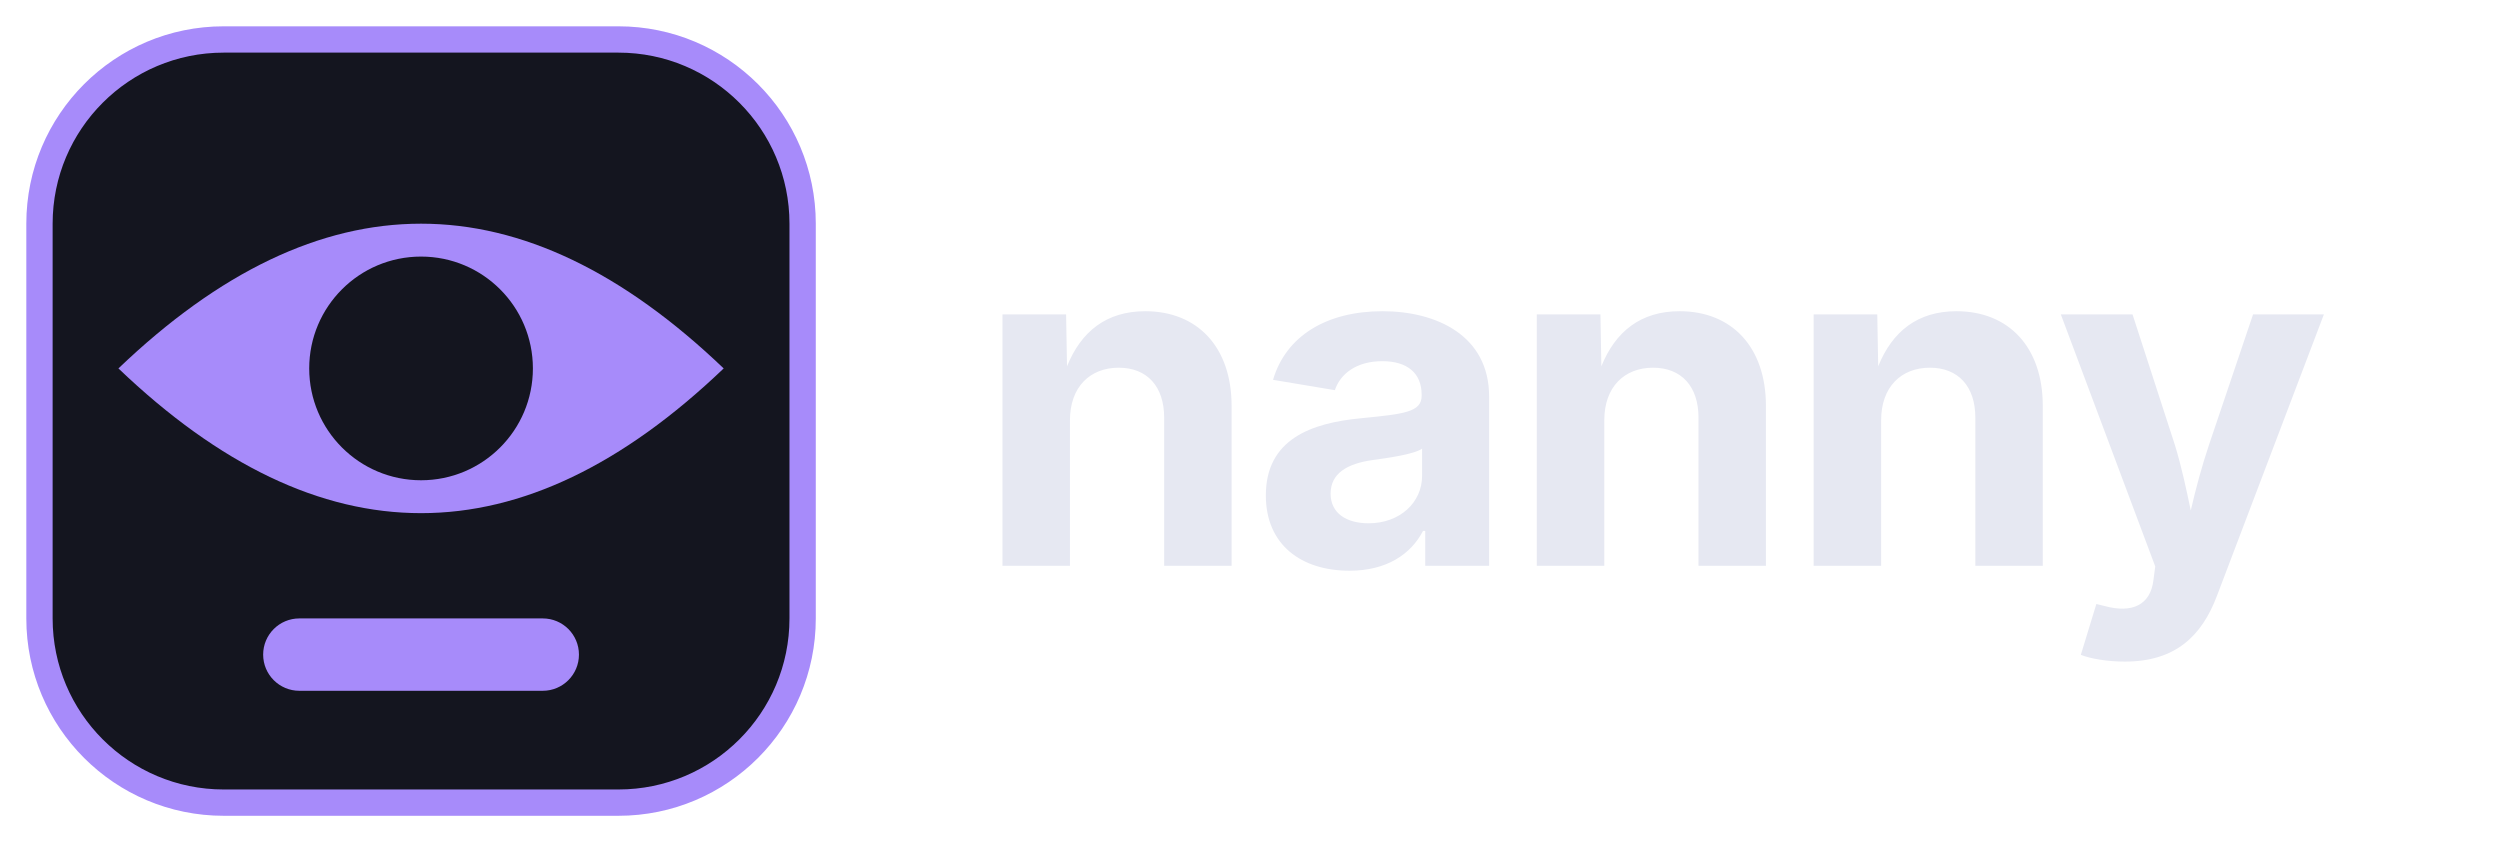
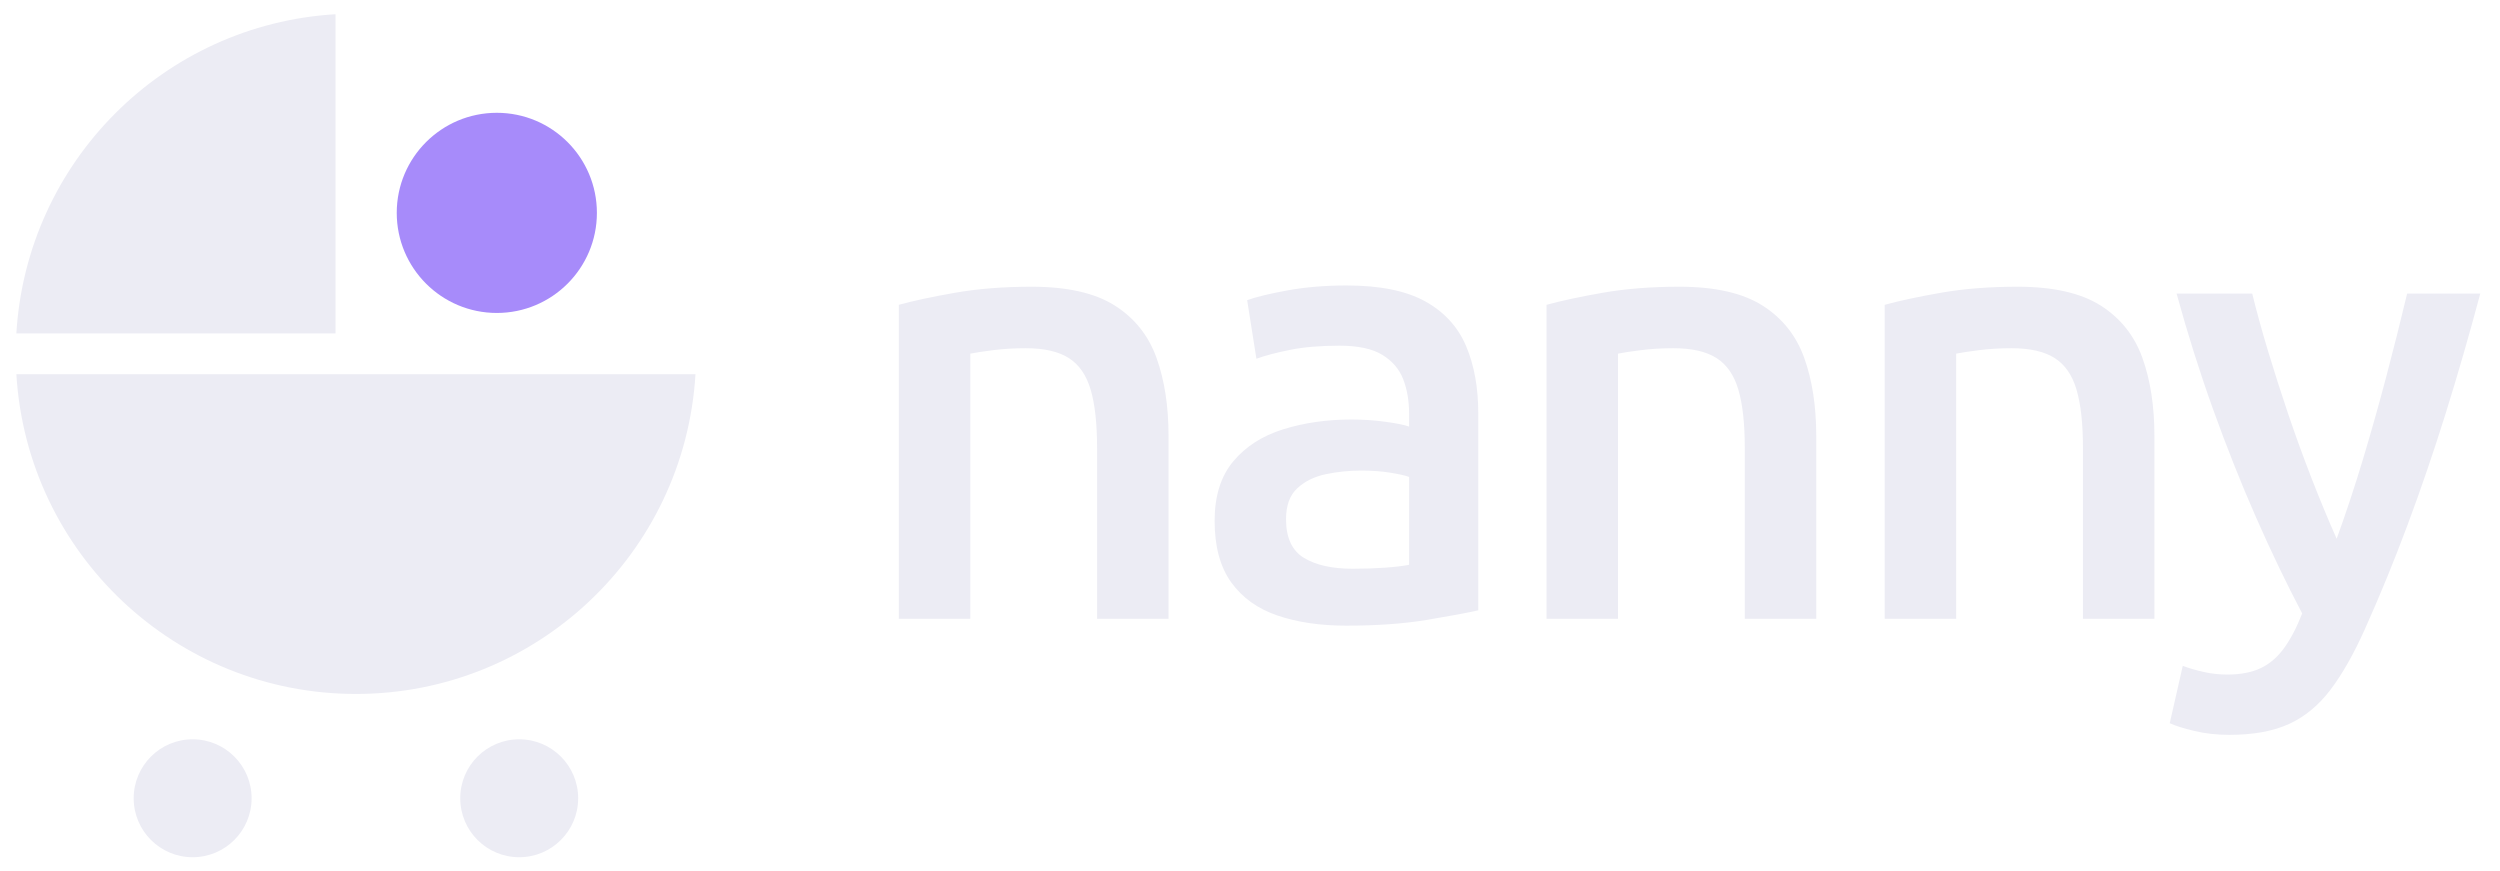
- <svg xmlns="http://www.w3.org/2000/svg" viewBox="0 0 760 256" width="760" height="256" role="img" aria-label="nanny">
-   <rect x="12" y="12" width="232" height="232" rx="56" fill="#14151f" stroke="#a78bfa" stroke-width="8" />
-   <path d="M36 112Q128 24 220 112Q128 200 36 112Z" fill="#a78bfa" />
-   <circle cx="128" cy="112" r="34" fill="#14151f" />
-   <rect x="80" y="188" width="96" height="22" rx="11" fill="#a78bfa" />
-   <text x="296" y="172" font-family="Inter,'Segoe UI',Helvetica,Arial,sans-serif" font-size="140" font-weight="700" letter-spacing="-3" fill="#e6e8f2">nanny</text>
+ <svg xmlns="http://www.w3.org/2000/svg" viewBox="100.0 66.0 1100.5 384.0" width="600" height="209" role="img" aria-label="nanny">
+   <g>
+     <path d="M106.27 213.0 H247.0 V72.27 A150 150 0 0 0 106.27 213.0 Z" fill="#ececf4" />
+     <path d="M106.27 231.0 A150 150 0 0 0 405.73 231.0 Z" fill="#ececf4" />
+     <circle cx="318.13" cy="159.87" r="44.13" fill="#a78bfa" />
+     <circle cx="184" cy="418" r="26" fill="#ececf4" />
+     <circle cx="328" cy="418" r="26" fill="#ececf4" />
+   </g>
+   <path d="M495.4 338.87V200.41Q504.94 197.77 520.15 195.1Q535.35 192.43 553.98 192.43Q577.55 192.43 590.64 200.74Q603.73 209.05 609.03 223.81Q614.33 238.57 614.33 258.22V338.87H582.82V263.54Q582.82 247.44 579.99 237.83Q577.16 228.21 570.34 223.88Q563.53 219.55 551.38 219.55Q543.68 219.55 536.97 220.41Q530.25 221.26 526.91 221.94V338.87Z M692.64 341.89Q675.49 341.89 662.38 337.42Q649.27 332.96 641.96 322.78Q634.65 312.6 634.65 295.66Q634.65 279.27 642.86 269.45Q651.06 259.63 664.87 255.31Q678.69 250.99 694.97 250.99Q702.81 250.99 710.06 252Q717.32 253 720.4 254.1V248.22Q720.4 240.07 717.85 233.34Q715.29 226.61 708.67 222.52Q702.05 218.43 689.71 218.43Q677.12 218.43 667.97 220.26Q658.83 222.09 653.07 224.2L649 198.36Q655.12 196.16 666.97 194.02Q678.83 191.88 692.85 191.88Q714.85 191.88 727.5 198.89Q740.15 205.9 745.53 218.58Q750.9 231.26 750.9 248.11V335.13Q743.51 336.8 728.24 339.35Q712.97 341.89 692.64 341.89ZM695.51 316.79Q703.2 316.79 709.71 316.33Q716.22 315.86 720.4 315.06V276.29Q717.8 275.36 712.1 274.43Q706.4 273.5 699.36 273.5Q691.16 273.5 683.58 275.12Q675.99 276.75 671.07 281.34Q666.14 285.92 666.14 294.94Q666.14 307.22 674.06 312.01Q681.97 316.79 695.51 316.79Z M781.01 338.87V200.41Q790.55 197.77 805.75 195.1Q820.96 192.43 839.59 192.43Q863.15 192.43 876.25 200.74Q889.34 209.05 894.64 223.81Q899.94 238.57 899.94 258.22V338.87H868.43V263.54Q868.43 247.44 865.6 237.83Q862.77 228.21 855.95 223.88Q849.14 219.55 836.99 219.55Q829.29 219.55 822.57 220.41Q815.85 221.26 812.52 221.94V338.87Z M930.13 338.87V200.41Q939.67 197.77 954.87 195.1Q970.08 192.43 988.71 192.43Q1012.27 192.43 1025.37 200.74Q1038.46 209.05 1043.76 223.81Q1049.06 238.57 1049.06 258.22V338.87H1017.55V263.54Q1017.55 247.44 1014.72 237.83Q1011.89 228.21 1005.07 223.88Q998.26 219.55 986.11 219.55Q978.41 219.55 971.69 220.41Q964.97 221.26 961.64 221.94V338.87Z M1082.14 390.04Q1073.8 390.04 1066.66 388.32Q1059.51 386.6 1055.82 384.91L1061.56 359.61Q1065.72 361.17 1070.78 362.31Q1075.85 363.45 1081.22 363.45Q1089.9 363.45 1095.86 360.65Q1101.82 357.85 1106.2 351.82Q1110.59 345.79 1114.22 336.51Q1103.74 316.59 1093.84 294.06Q1083.93 271.52 1075 246.68Q1066.06 221.84 1058.84 195.47H1092.19Q1095.06 207.19 1099.15 220.76Q1103.24 234.34 1108.05 248.56Q1112.87 262.79 1118.33 276.84Q1123.8 290.89 1129.42 303.57Q1135.63 286.45 1141.03 268.5Q1146.42 250.54 1151.29 232.11Q1156.16 213.68 1160.49 195.47H1192.74Q1185.52 222.56 1177.51 248.22Q1169.49 273.89 1160.65 297.56Q1151.82 321.24 1141.87 343.41Q1134.56 359.74 1126.73 370.1Q1118.89 380.46 1108.4 385.25Q1097.9 390.04 1082.14 390.04Z" fill="#ececf4" />
</svg>
